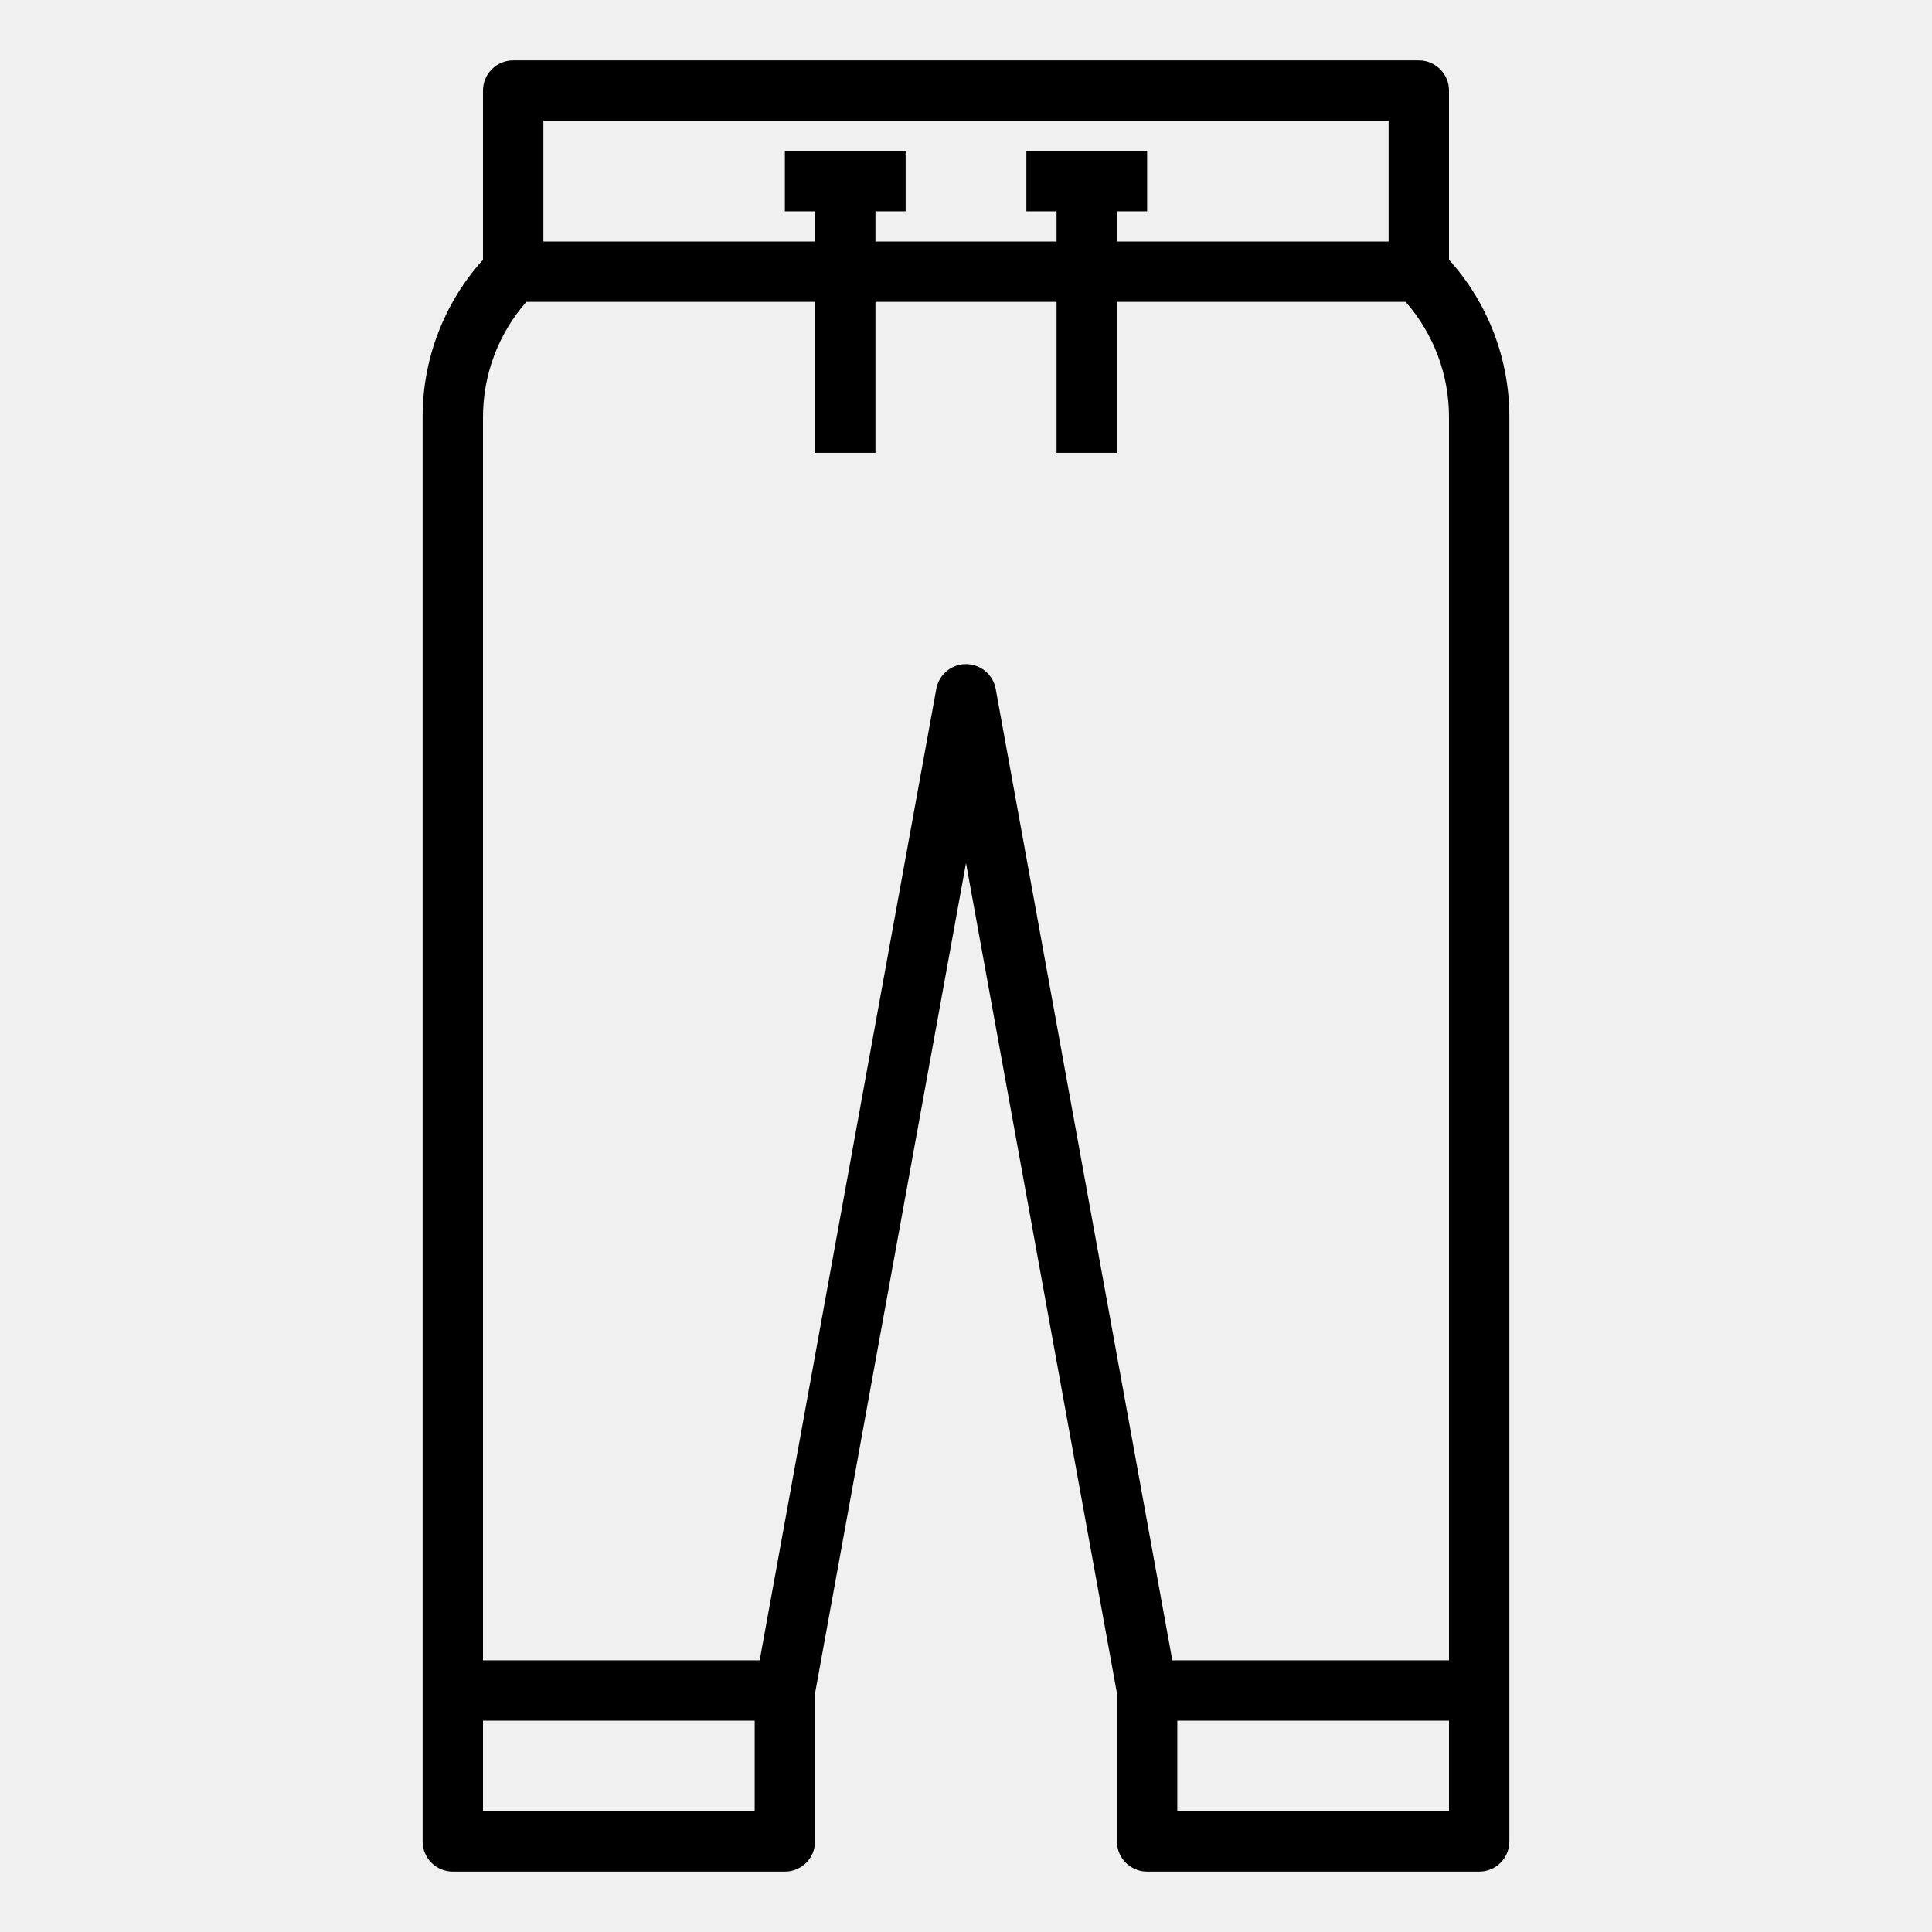
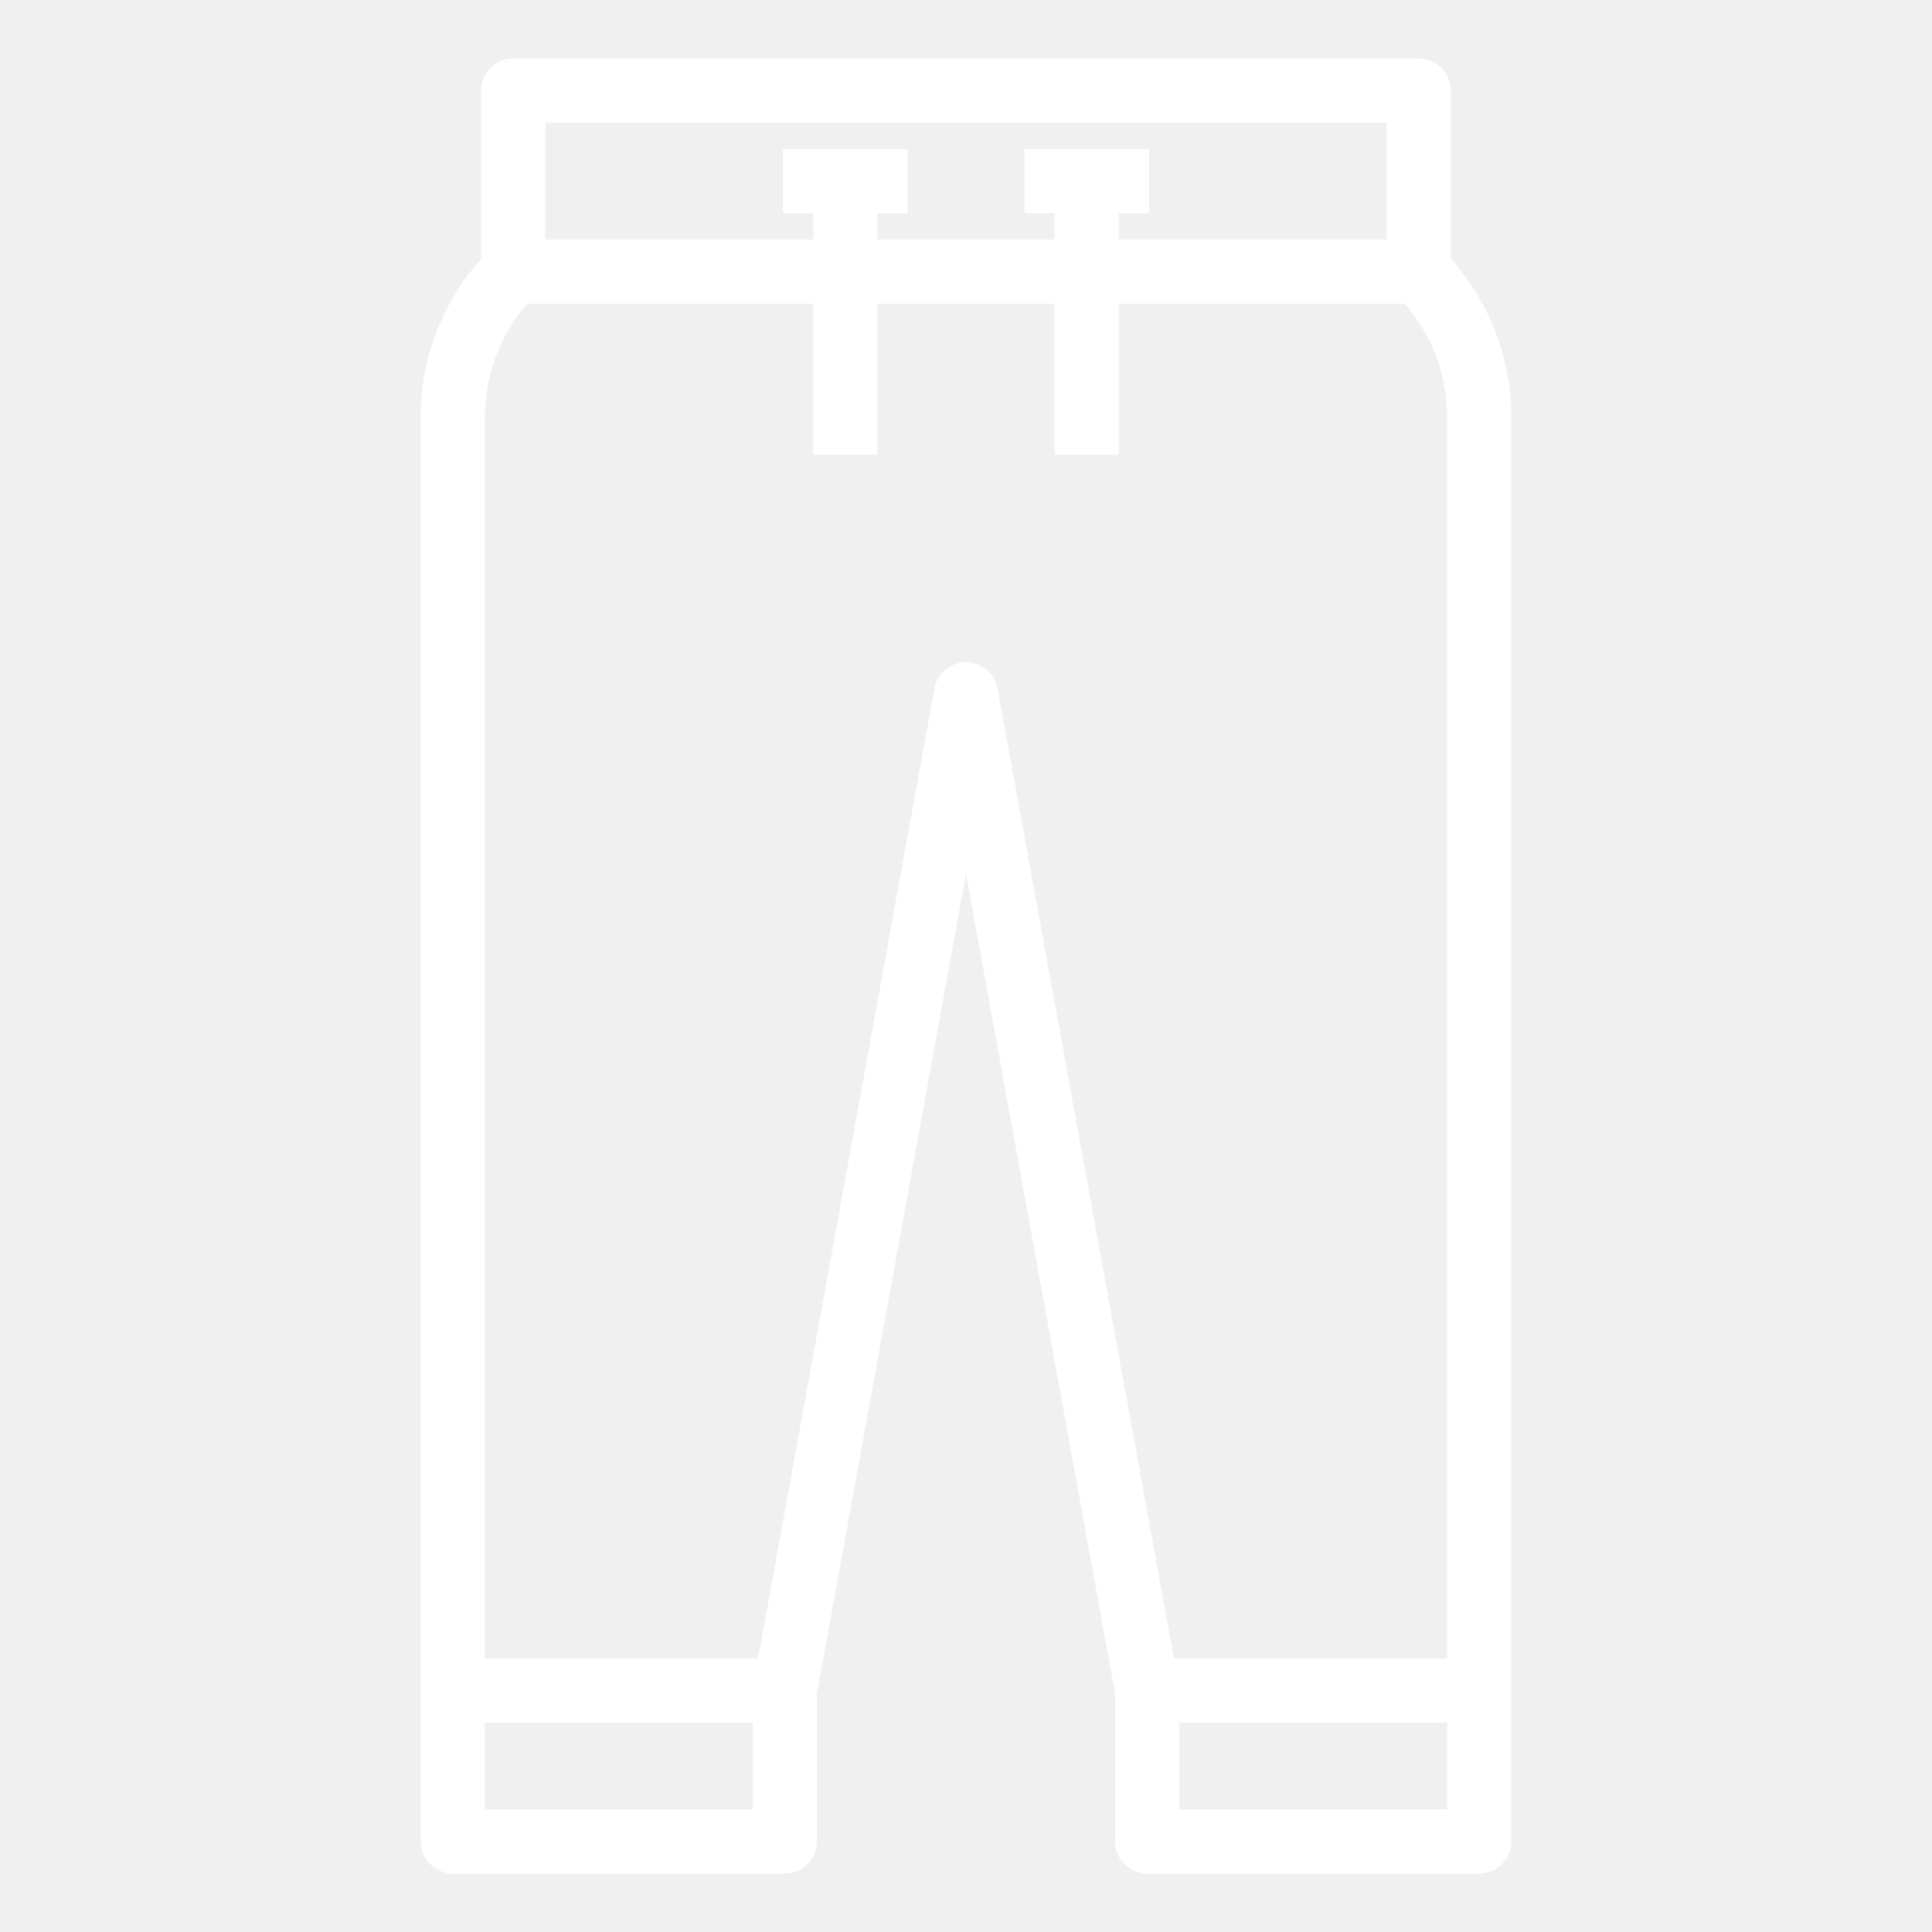
- <svg xmlns="http://www.w3.org/2000/svg" id="outline" viewBox="0 0 512 512" width="512" height="512">
+ <svg xmlns="http://www.w3.org/2000/svg" fill="#FFFFFF" stroke="#FFFFFF" id="outline" viewBox="0 0 512 512" width="512" height="512">
  <path d="M384,24a8,8,0,0,0-8-8H136a8,8,0,0,0-8,8V68.824A62.168,62.168,0,0,0,112,110.627V488a8,8,0,0,0,8,8h88a8,8,0,0,0,8-8V448.722l40-220,40,220V488a8,8,0,0,0,8,8h88a8,8,0,0,0,8-8V110.627a62.168,62.168,0,0,0-16-41.803ZM144,32H368V64H296V56h8V40H272V56h8v8H232V56h8V40H208V56h8v8H144ZM128,480V456h72v24ZM256,176a8,8,0,0,0-7.871,6.569L201.323,440H128V110.627A46.275,46.275,0,0,1,139.484,80H216v40h16V80h48v40h16V80h76.516A46.275,46.275,0,0,1,384,110.627V440H310.677L263.871,182.569A8,8,0,0,0,256,176Zm56,304V456h72v24Z" />
</svg>
